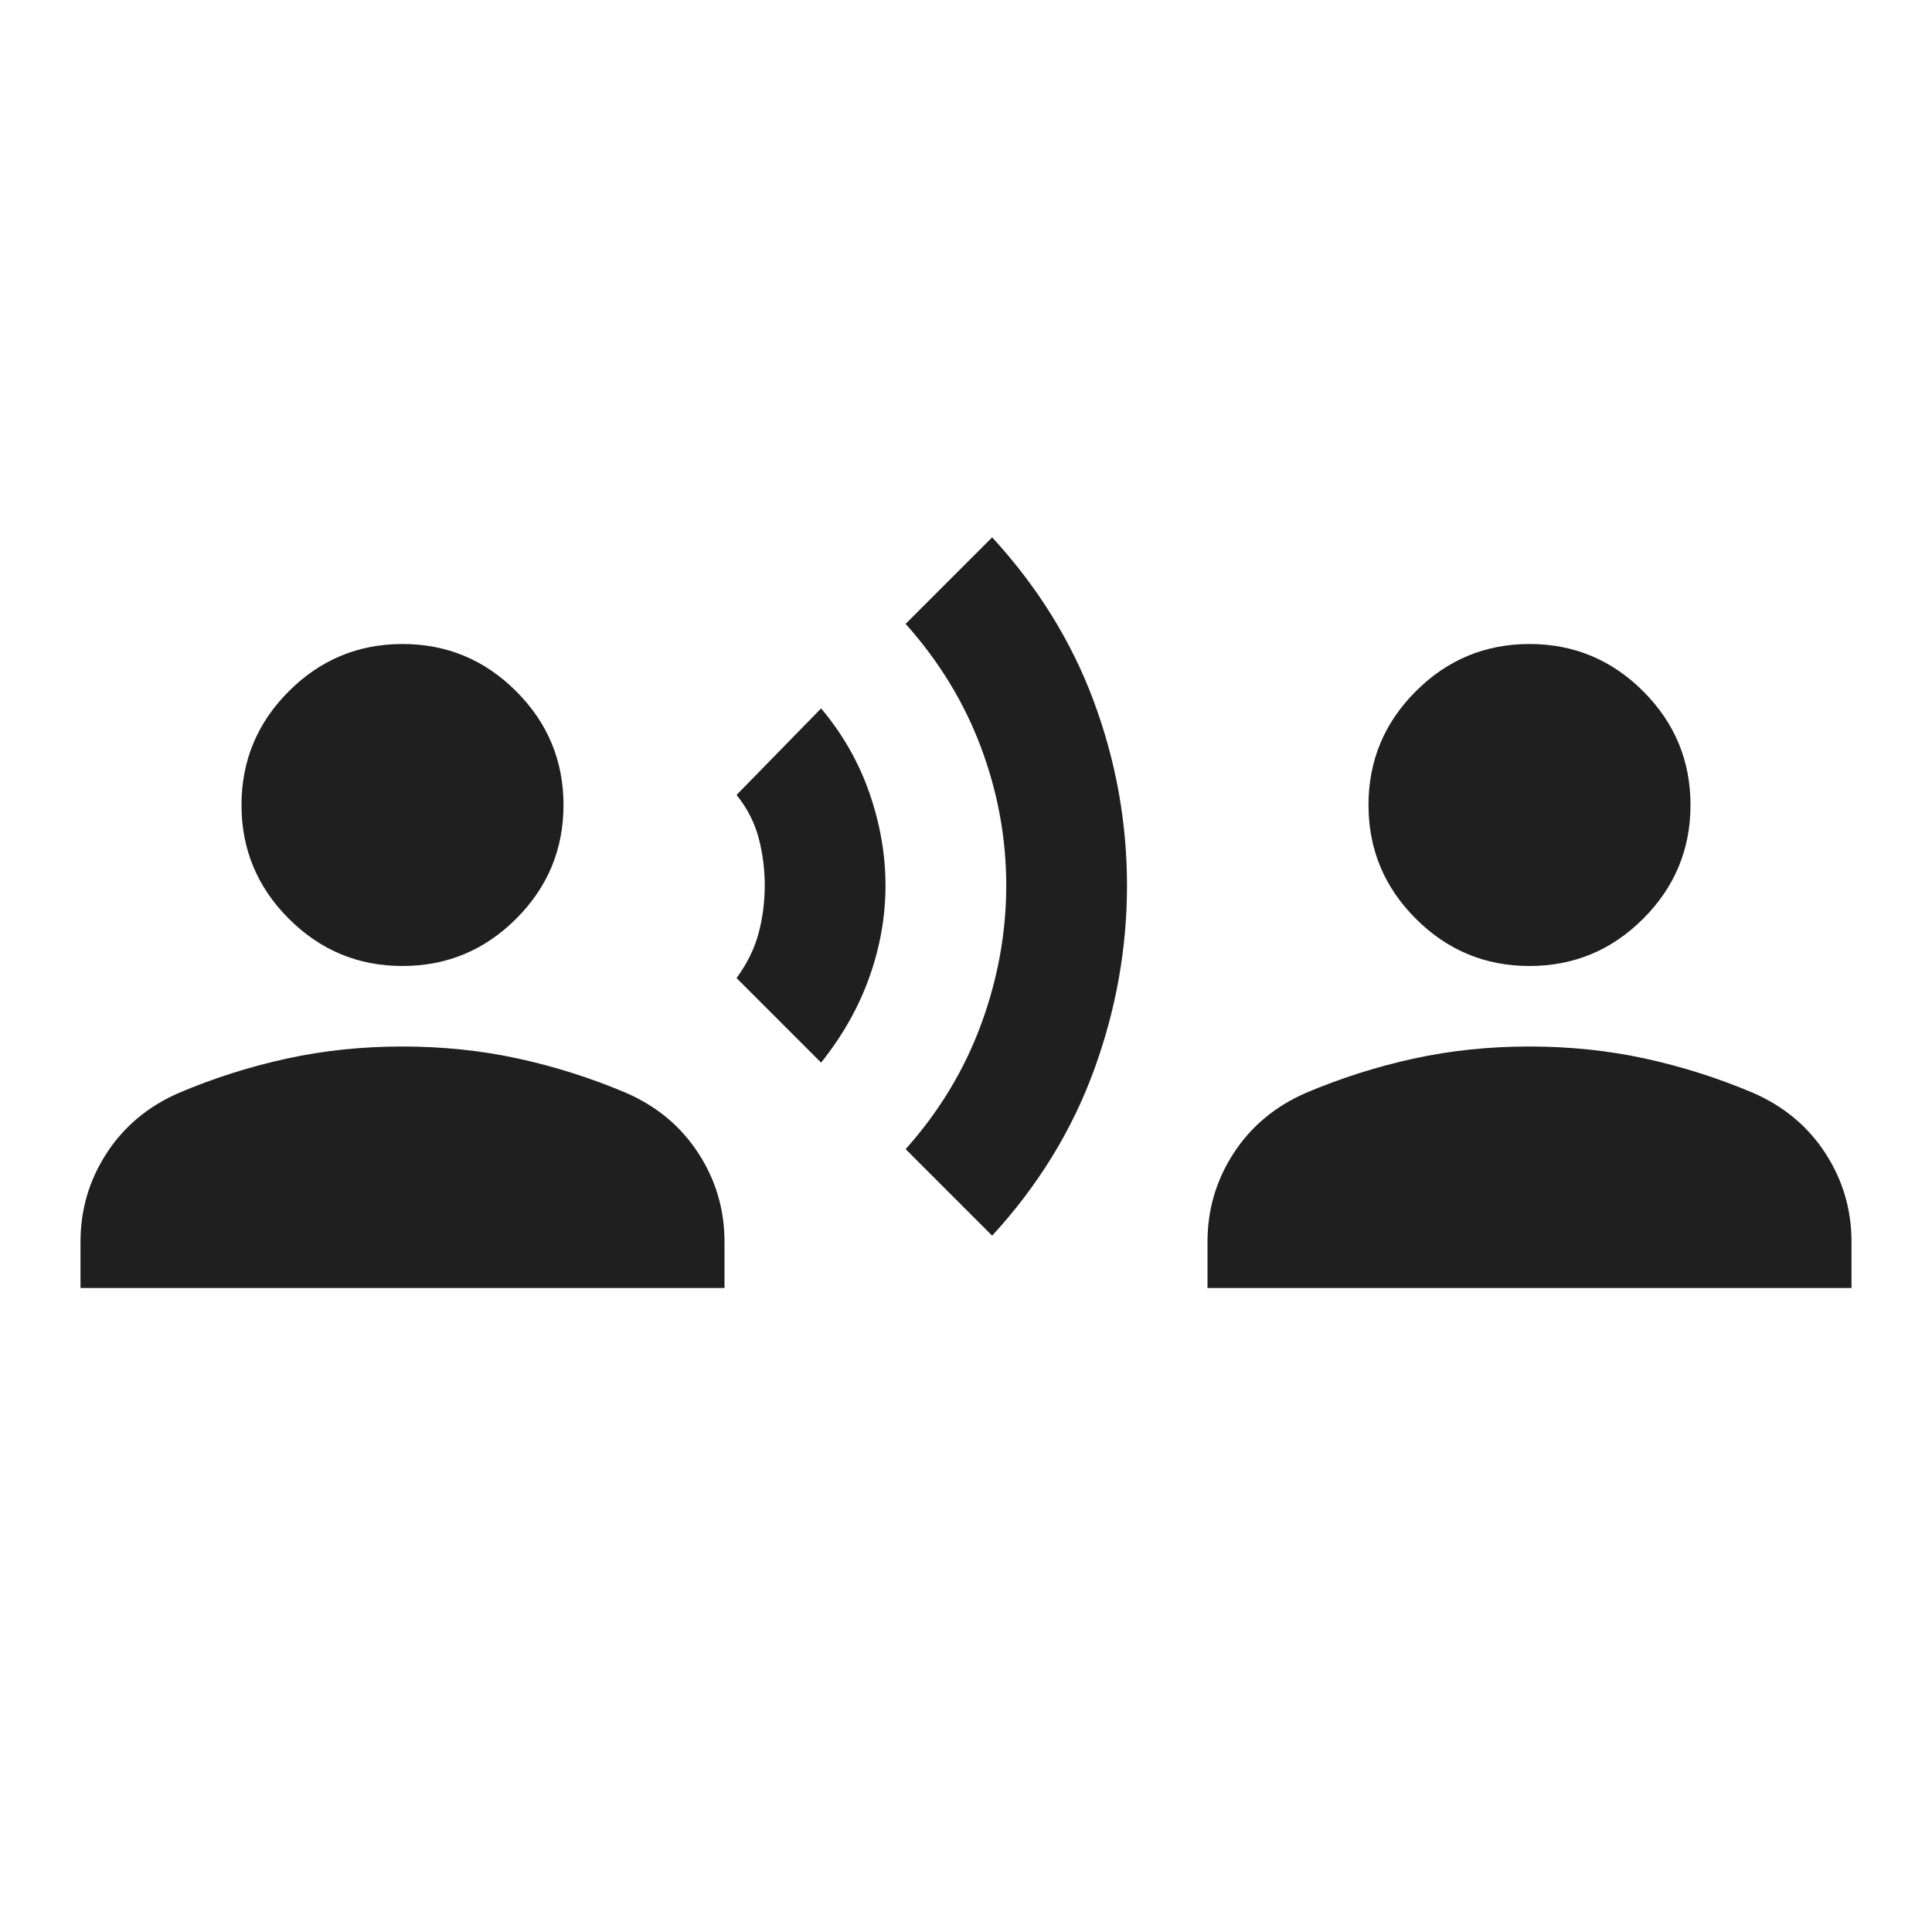
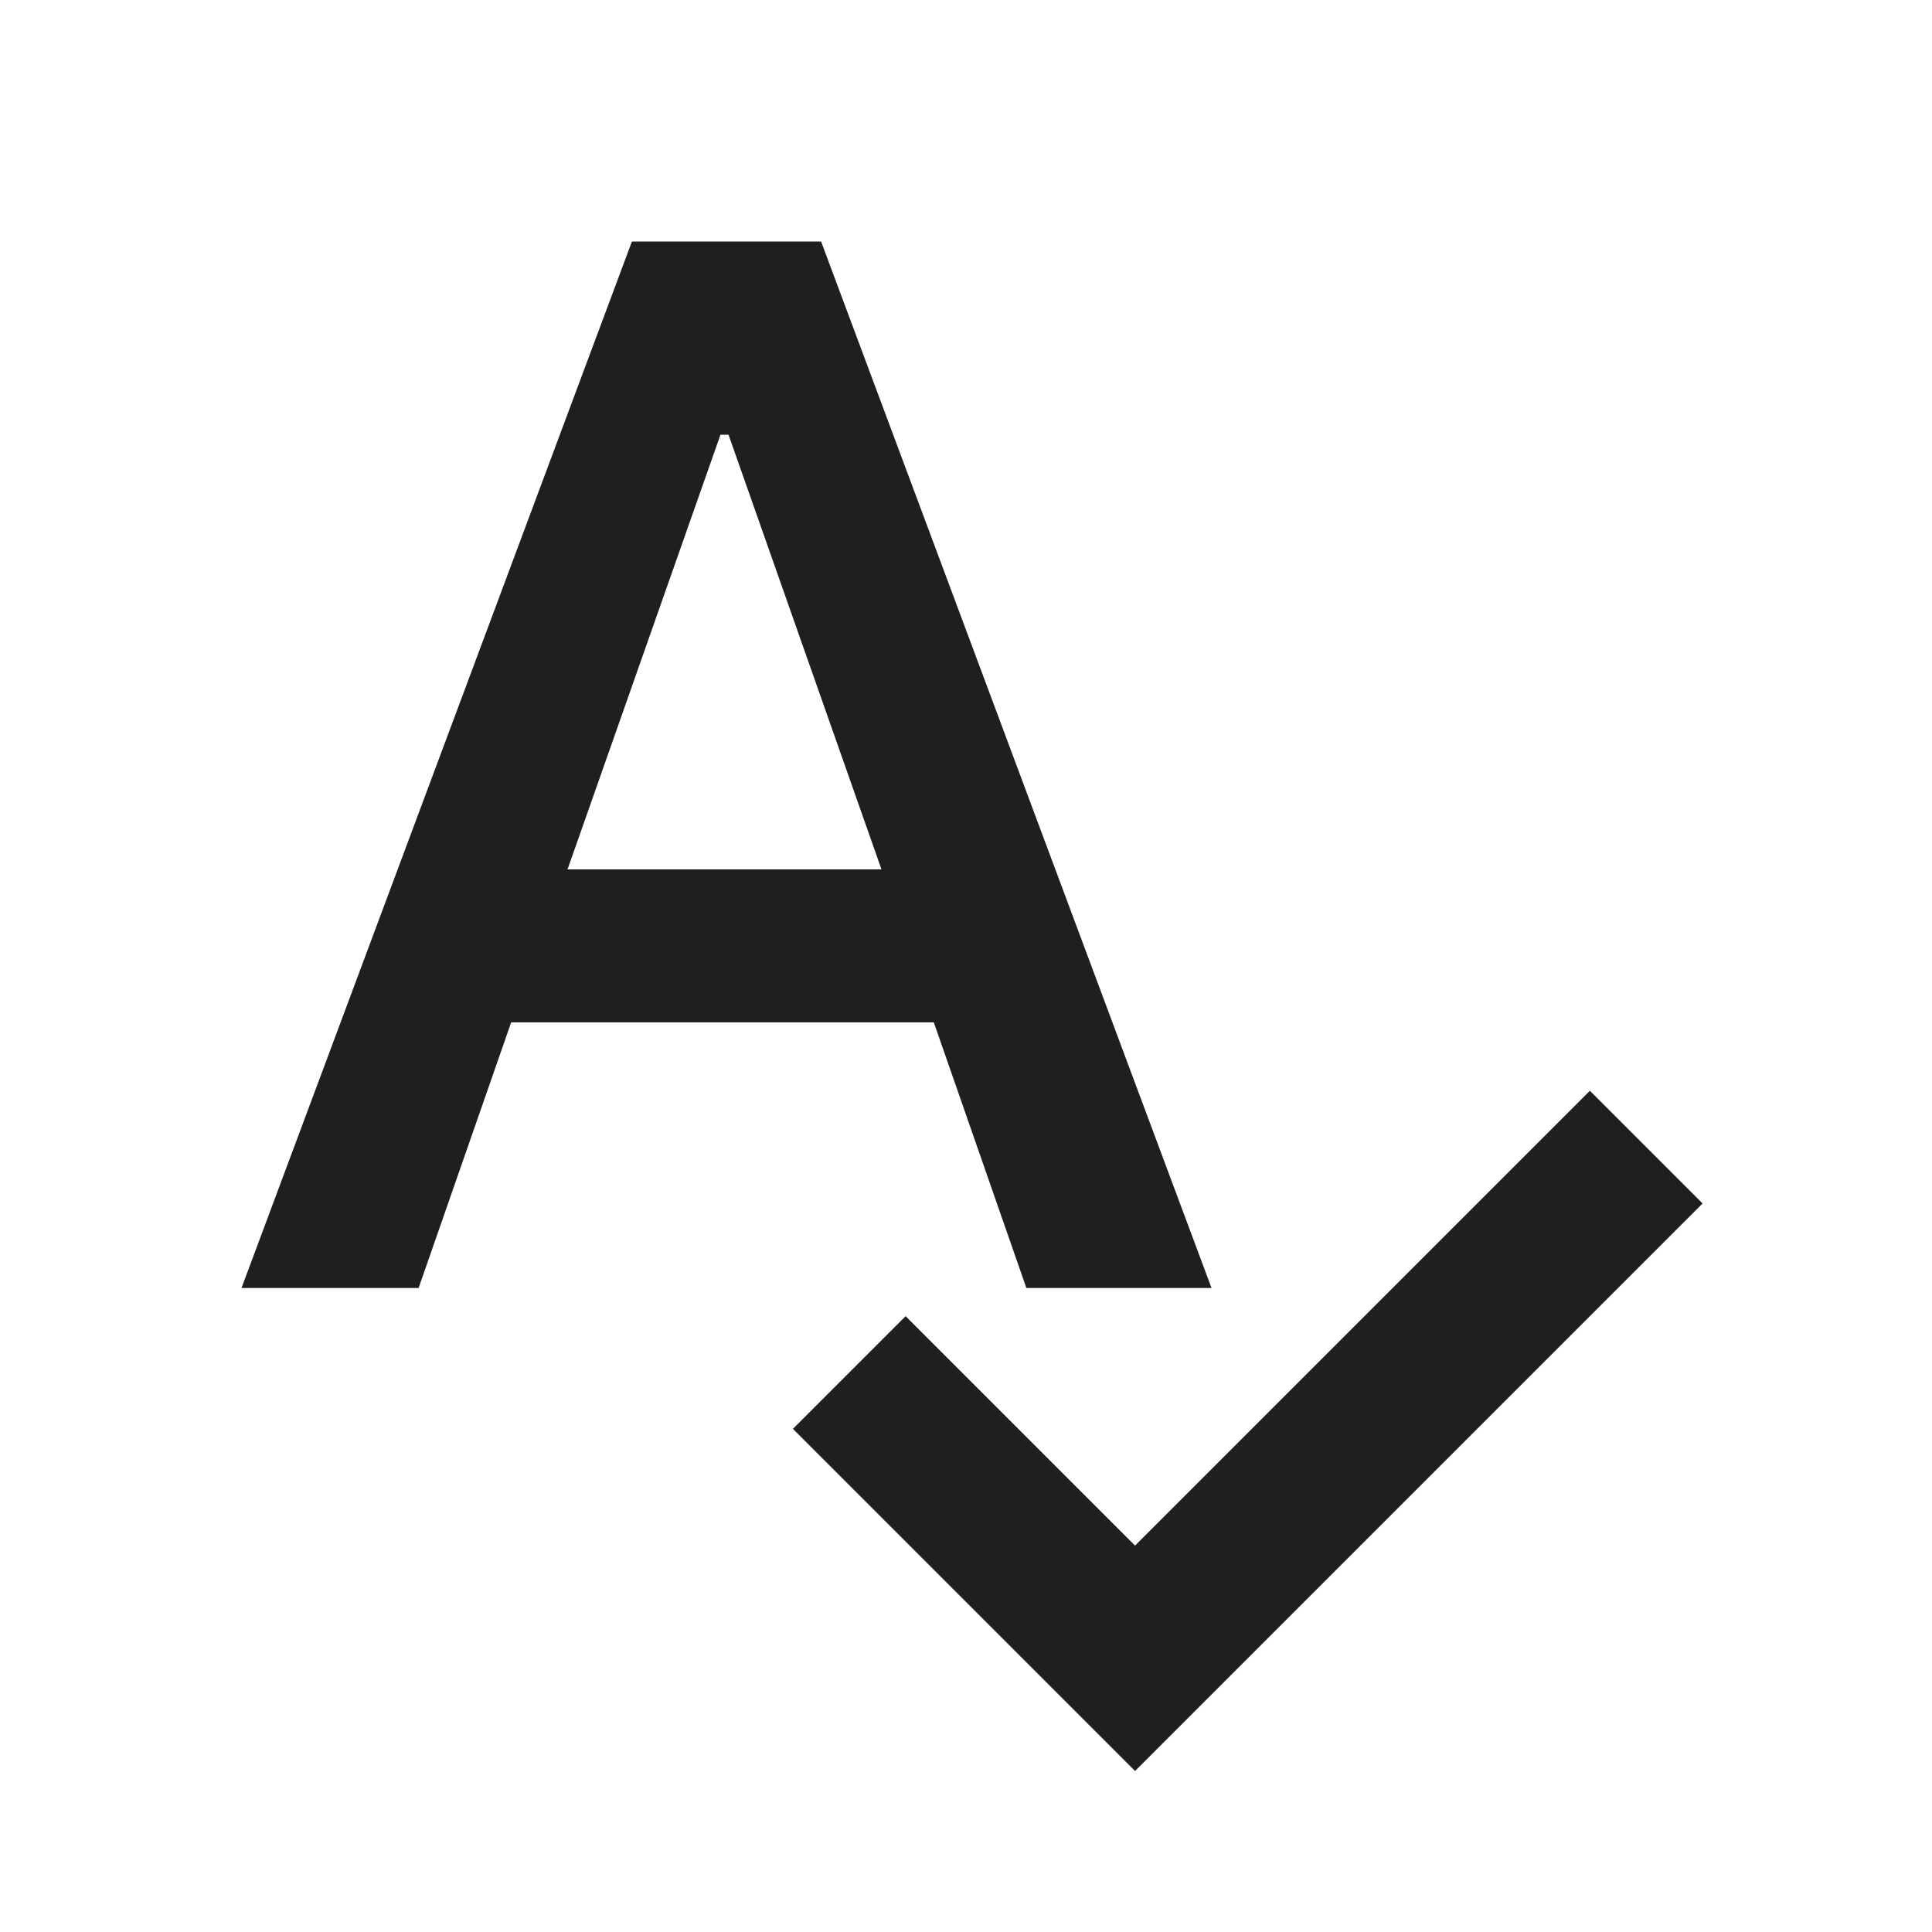
<svg xmlns="http://www.w3.org/2000/svg" height="24px" viewBox="0 -960 960 960" width="24px" fill="#1f1f1f">
-   <path d="m408-432-42-42q8-11 11-22.5t3-23.5q0-12-3-23.5T366-565l42-43q16 19 24 42t8 46q0 23-8 45.5T408-432Zm85 86-43-43q25-28 37.5-62t12.5-69q0-35-12.5-68.5T450-650l43-43q34 37 50.5 81.5T560-520q0 47-16.5 92T493-346ZM200-480q-33 0-56.5-23.5T120-560q0-33 23.5-56.5T200-640q33 0 56.5 23.5T280-560q0 33-23.5 56.5T200-480ZM40-320v-23q0-24 13-44t36-30q26-11 53.5-17t57.5-6q30 0 57.5 6t53.5 17q23 10 36 30t13 44v23H40Zm720-160q-33 0-56.5-23.5T680-560q0-33 23.5-56.5T760-640q33 0 56.5 23.5T840-560q0 33-23.5 56.5T760-480ZM600-320v-23q0-24 13-44t36-30q26-11 53.5-17t57.5-6q30 0 57.5 6t53.5 17q23 10 36 30t13 44v23H600Z" />
+   <path d="M564-80 394-250l56-56 114 114 226-226 56 56L564-80ZM120-320l194-520h94l194 520h-92l-46-132H254l-46 132h-88Zm162-208h156l-76-216h-4l-76 216Z" />
</svg>
